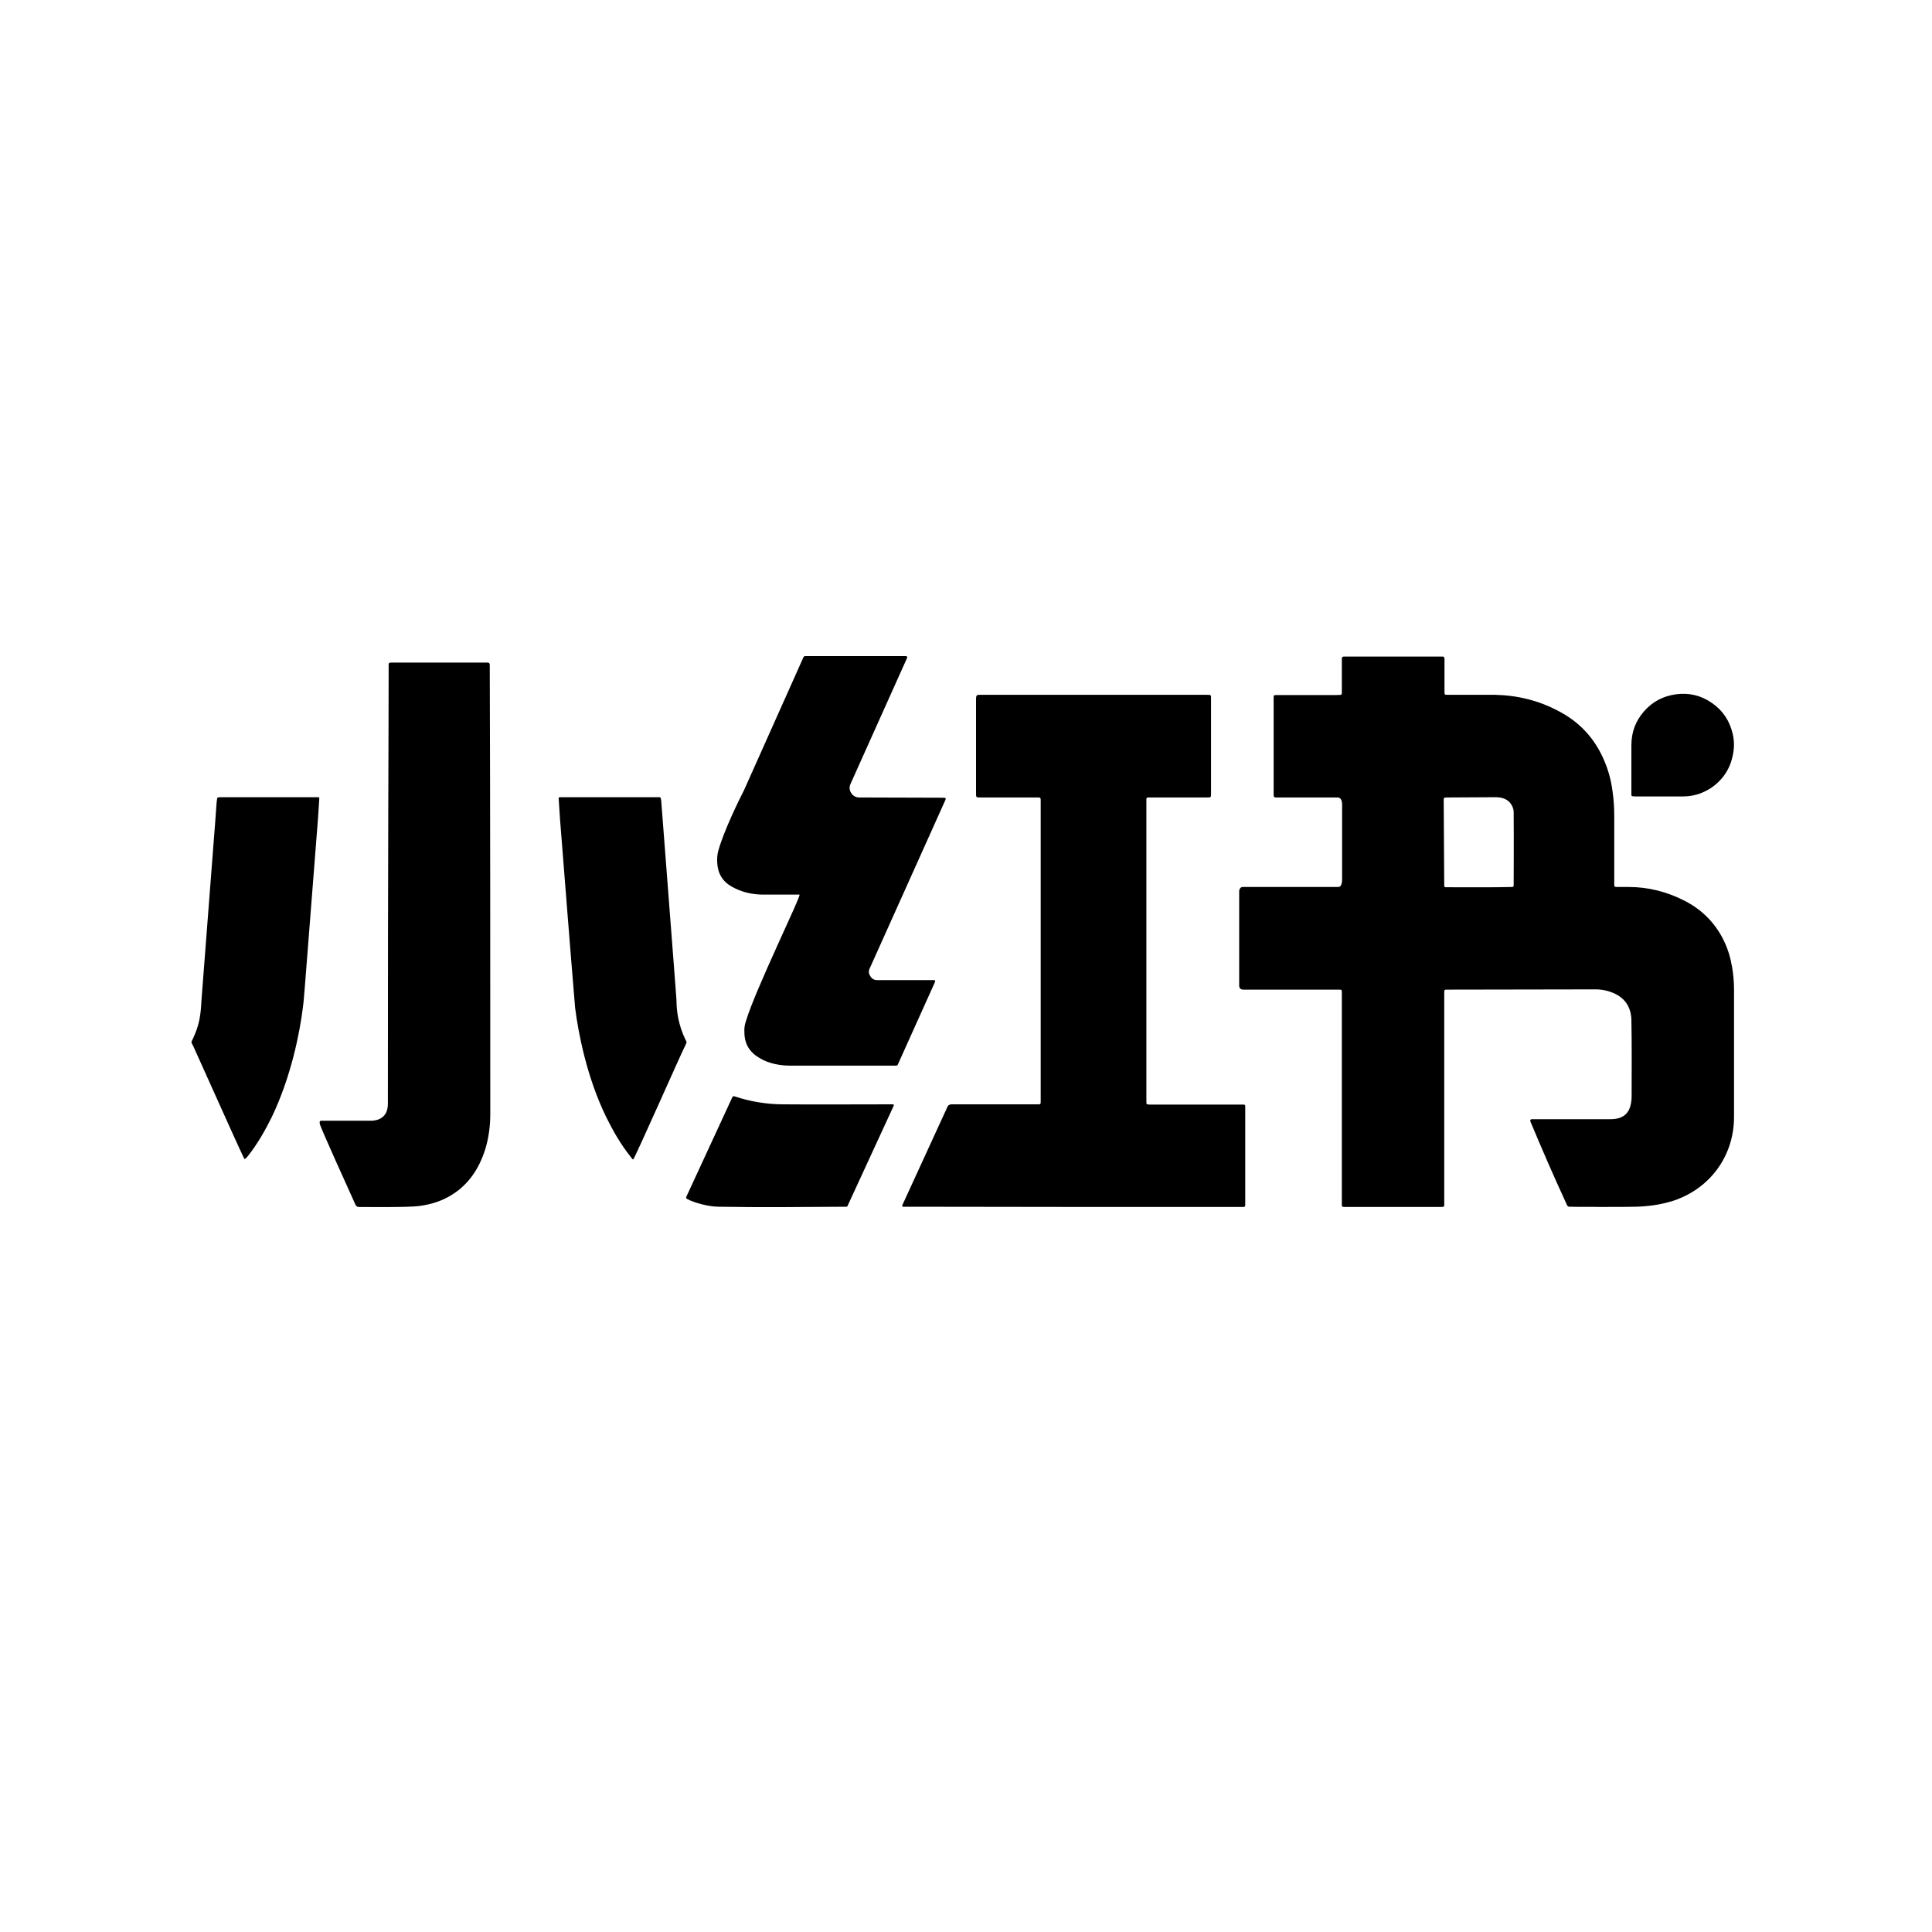
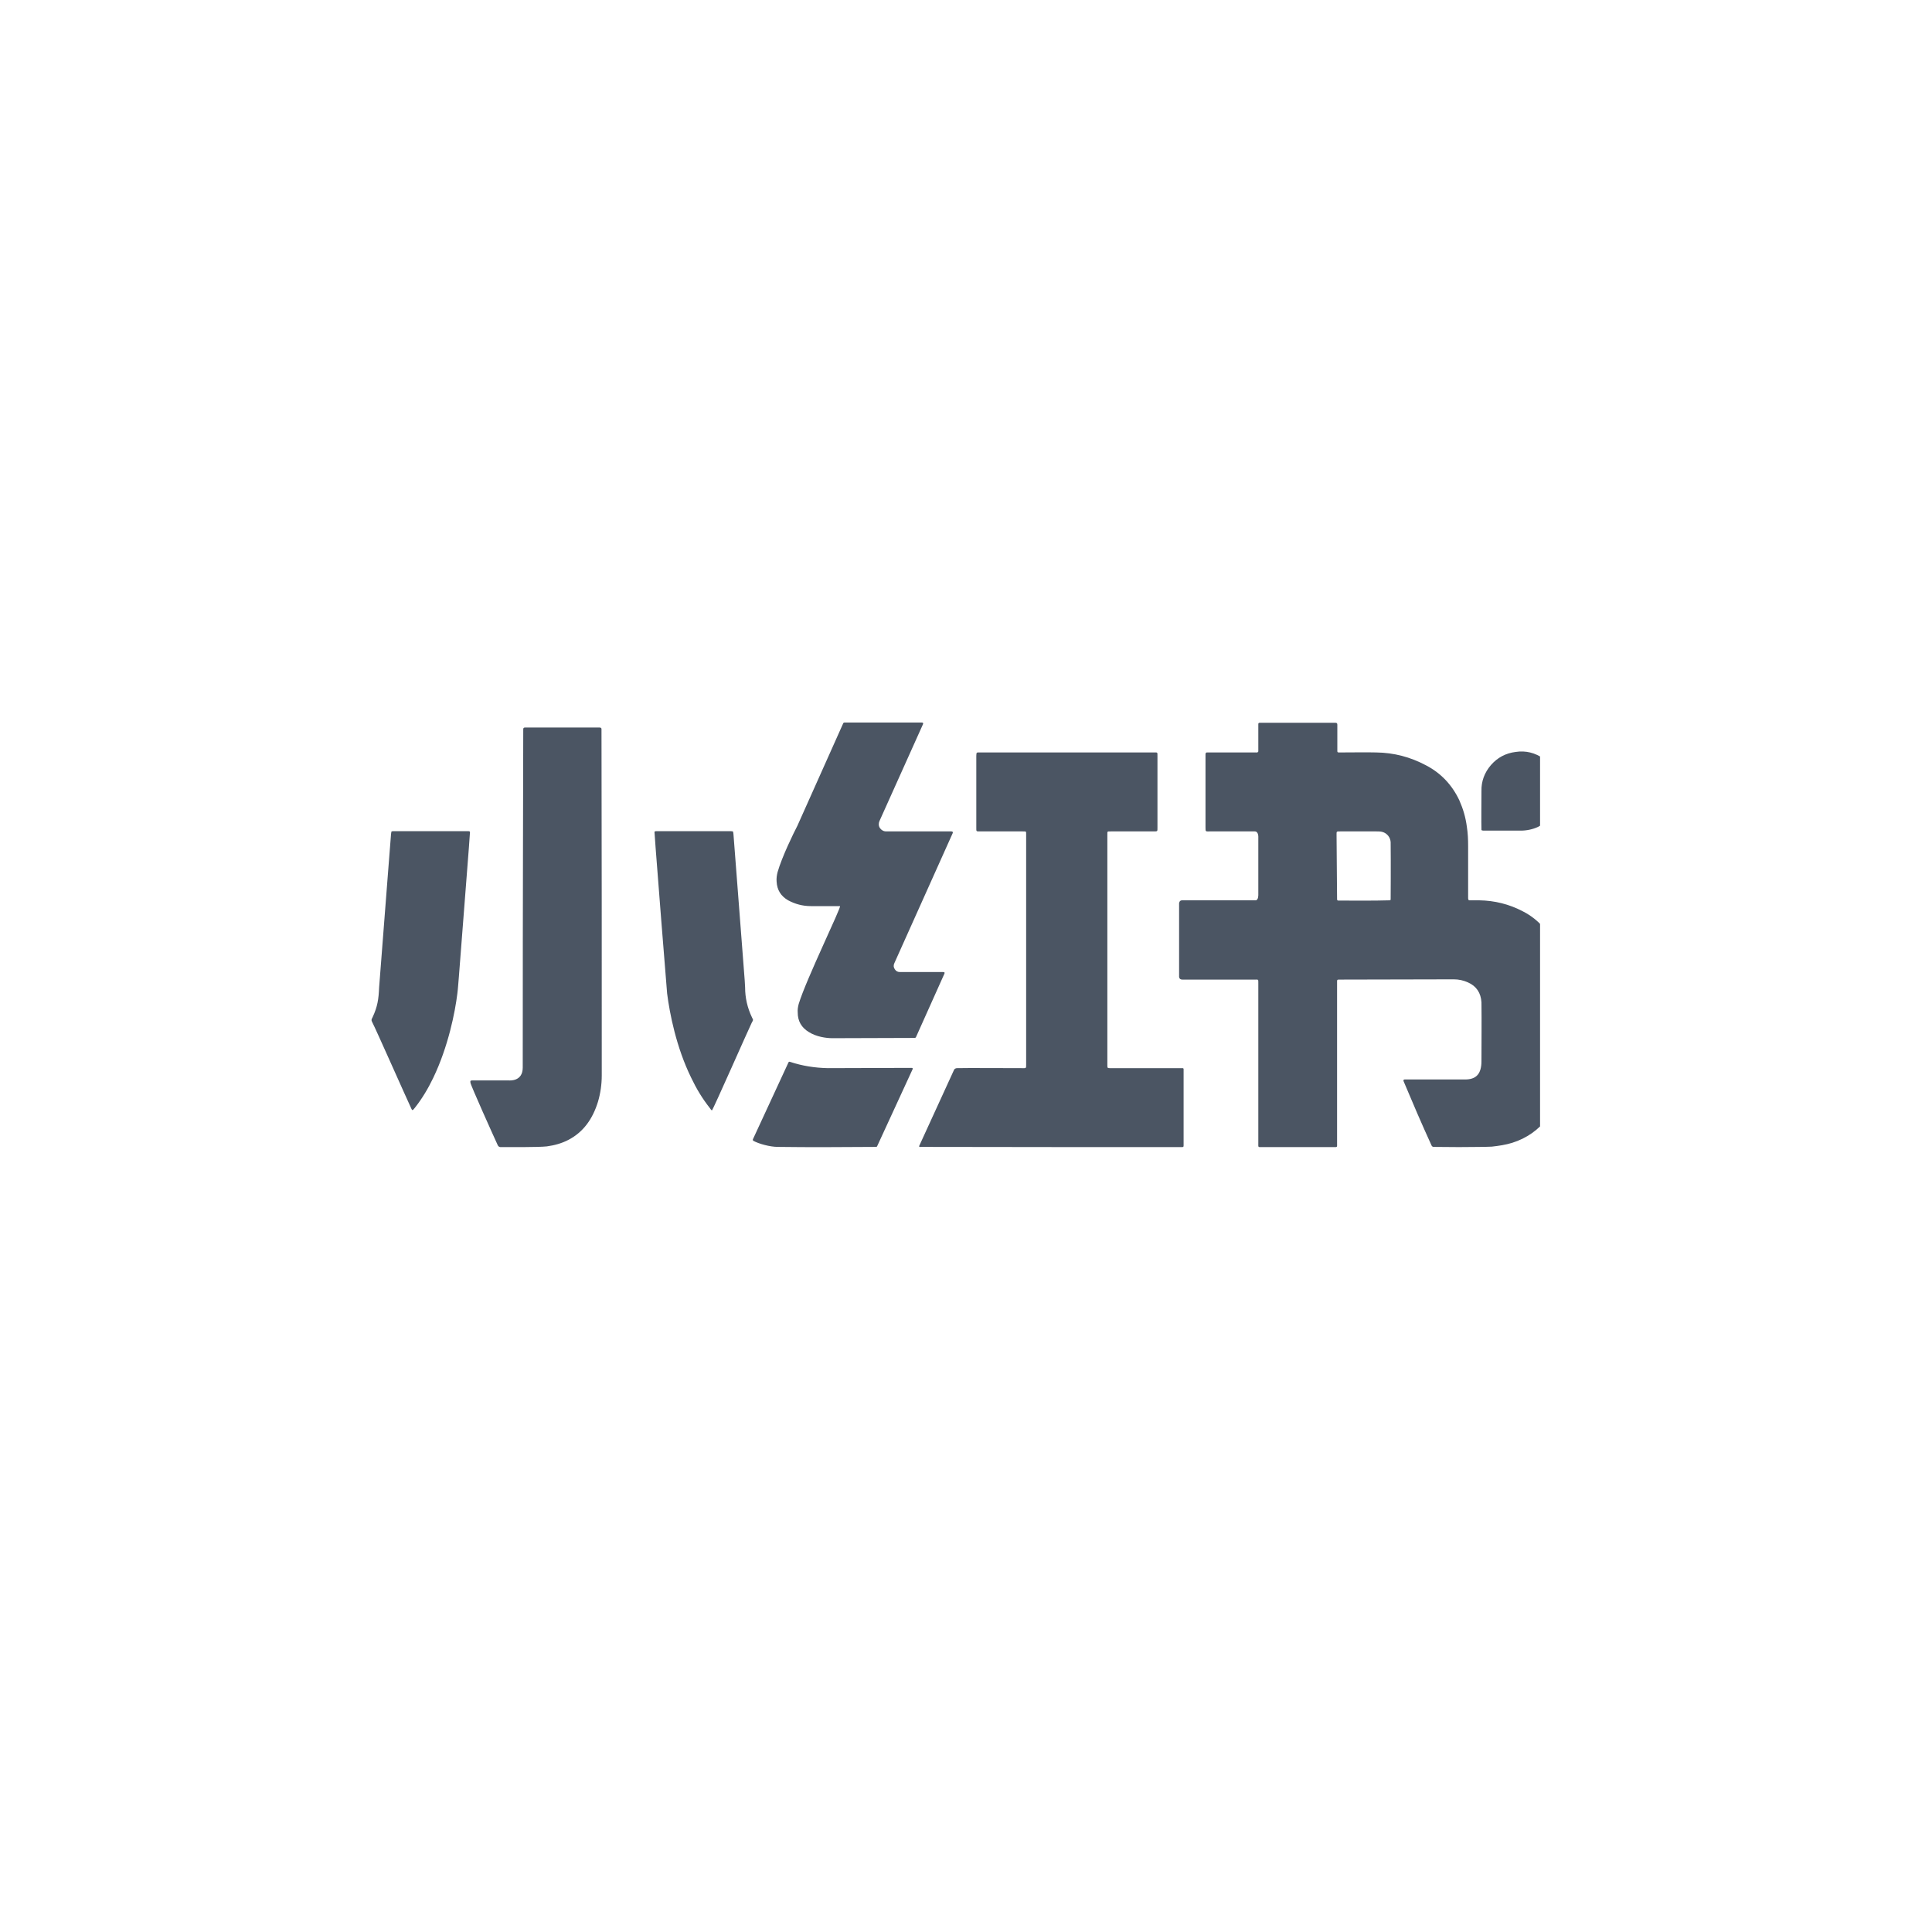
<svg xmlns="http://www.w3.org/2000/svg" width="40" zoomAndPan="magnify" viewBox="0 0 30 30" height="40" preserveAspectRatio="xMidYMid meet" version="1.0">
  <defs>
-     <clipPath id="ce130b8744">
-       <path d="M 2.973 10 L 26.926 10 L 26.926 19 L 2.973 19 Z M 2.973 10 " clip-rule="nonzero" />
+     <clipPath id="516e84bdce">
+       <path d="M 5.77 11 L 23.914 11 L 23.914 18 L 5.77 18 Z M 5.77 11 " clip-rule="nonzero" />
    </clipPath>
  </defs>
-   <g clip-path="url(#ce130b8744)">
-     <path fill="#000000" d="M 25.332 12.348 C 25.336 12.363 25.344 12.367 25.402 12.367 L 26.125 12.367 C 26.246 12.367 26.363 12.344 26.473 12.289 C 26.582 12.238 26.672 12.164 26.75 12.07 C 26.824 11.977 26.875 11.871 26.902 11.75 C 26.93 11.633 26.934 11.516 26.906 11.398 C 26.859 11.195 26.754 11.035 26.586 10.918 C 26.414 10.797 26.227 10.754 26.023 10.781 C 25.824 10.809 25.66 10.895 25.527 11.047 C 25.395 11.199 25.332 11.371 25.332 11.574 C 25.332 11.676 25.332 12.238 25.332 12.348 Z M 13.848 17.148 C 13.645 17.148 12.496 17.152 12.164 17.148 C 11.906 17.148 11.648 17.105 11.402 17.023 C 11.387 17.02 11.379 17.023 11.371 17.039 L 10.656 18.586 C 10.652 18.598 10.656 18.609 10.668 18.617 C 10.777 18.676 11.004 18.738 11.16 18.738 C 11.82 18.75 12.48 18.742 13.141 18.738 C 13.148 18.738 13.16 18.734 13.16 18.727 L 13.871 17.184 C 13.887 17.156 13.879 17.145 13.848 17.148 Z M 3.449 12.379 C 3.379 12.379 3.375 12.383 3.375 12.391 C 3.367 12.418 3.367 12.441 3.363 12.469 C 3.336 12.867 3.324 12.965 3.129 15.523 C 3.117 15.762 3.098 15.91 2.996 16.129 C 2.969 16.188 2.961 16.172 3 16.242 C 3.043 16.332 3.68 17.762 3.785 17.977 C 3.793 17.992 3.793 17.996 3.801 17.996 C 3.809 17.996 3.832 17.973 3.848 17.953 C 3.996 17.766 4.113 17.562 4.219 17.348 C 4.523 16.715 4.656 16.027 4.703 15.645 C 4.719 15.535 4.723 15.426 4.734 15.316 L 4.938 12.707 L 4.957 12.414 C 4.961 12.383 4.957 12.379 4.93 12.379 Z M 10.637 16.129 C 10.547 15.938 10.504 15.734 10.504 15.523 C 10.5 15.438 10.473 15.133 10.27 12.469 C 10.27 12.441 10.266 12.414 10.258 12.387 C 10.254 12.375 10.207 12.379 10.184 12.379 L 8.707 12.379 C 8.676 12.379 8.672 12.383 8.676 12.414 L 8.695 12.707 C 8.773 13.688 8.848 14.664 8.93 15.645 C 8.98 16.047 9.113 16.73 9.414 17.348 C 9.52 17.562 9.637 17.766 9.785 17.953 C 9.801 17.973 9.82 18.004 9.832 18.004 C 9.852 18 10.574 16.363 10.637 16.242 C 10.672 16.172 10.664 16.188 10.637 16.129 Z M 14.492 15.219 L 13.621 15.219 C 13.574 15.219 13.539 15.199 13.516 15.16 C 13.488 15.121 13.484 15.082 13.504 15.039 L 14.68 12.422 C 14.691 12.398 14.684 12.387 14.656 12.387 L 13.344 12.383 C 13.289 12.383 13.246 12.359 13.219 12.316 C 13.188 12.27 13.184 12.223 13.207 12.172 L 14.082 10.223 C 14.094 10.199 14.086 10.188 14.059 10.188 L 12.504 10.188 C 12.492 10.188 12.48 10.195 12.477 10.203 L 11.555 12.266 C 11.469 12.434 11.242 12.898 11.156 13.203 C 11.137 13.266 11.133 13.328 11.137 13.395 C 11.145 13.562 11.219 13.688 11.367 13.77 C 11.508 13.848 11.66 13.887 11.824 13.891 L 12.414 13.891 C 12.453 13.891 11.727 15.367 11.582 15.859 C 11.562 15.914 11.555 15.973 11.559 16.027 C 11.559 16.207 11.637 16.336 11.789 16.426 C 11.938 16.52 12.129 16.547 12.262 16.547 L 13.918 16.547 C 13.93 16.547 13.938 16.539 13.941 16.531 L 14.516 15.254 C 14.527 15.227 14.52 15.215 14.492 15.219 Z M 7.574 10.289 L 6.066 10.289 C 6.043 10.289 6.031 10.301 6.035 10.324 C 6.035 11.371 6.023 13.113 6.023 17.141 C 6.023 17.426 5.754 17.402 5.742 17.402 L 5.004 17.402 C 4.965 17.402 4.961 17.406 4.965 17.449 C 4.965 17.484 5.43 18.508 5.52 18.707 C 5.527 18.727 5.551 18.742 5.57 18.742 C 5.727 18.742 6.336 18.75 6.508 18.727 C 6.66 18.707 6.805 18.668 6.945 18.594 C 7.242 18.438 7.434 18.176 7.539 17.832 C 7.59 17.66 7.613 17.48 7.613 17.301 C 7.613 14.973 7.613 12.648 7.605 10.324 C 7.605 10.301 7.594 10.289 7.574 10.289 Z M 19.336 17.172 C 19.336 17.16 19.324 17.152 19.312 17.152 L 17.848 17.152 C 17.801 17.148 17.801 17.148 17.801 17.102 L 17.801 12.453 C 17.801 12.379 17.793 12.383 17.871 12.383 L 18.73 12.383 C 18.809 12.383 18.805 12.387 18.805 12.309 L 18.805 10.867 C 18.805 10.785 18.812 10.789 18.727 10.789 L 15.234 10.789 C 15.168 10.789 15.156 10.785 15.156 10.863 L 15.156 12.305 C 15.156 12.387 15.152 12.383 15.238 12.383 L 16.09 12.383 C 16.164 12.383 16.16 12.379 16.16 12.453 L 16.16 17.066 C 16.16 17.16 16.168 17.148 16.074 17.148 C 15.707 17.148 14.969 17.148 14.773 17.148 C 14.727 17.152 14.715 17.18 14.715 17.18 L 14.02 18.695 C 14.02 18.695 14.004 18.723 14.012 18.73 C 14.016 18.742 14.023 18.738 14.066 18.738 C 15.812 18.742 17.555 18.742 19.301 18.742 C 19.332 18.742 19.336 18.734 19.336 18.707 Z M 23.504 13.75 C 23.504 13.762 23.496 13.773 23.484 13.773 C 23.141 13.781 22.793 13.777 22.449 13.777 C 22.434 13.777 22.426 13.77 22.426 13.754 C 22.422 13.32 22.422 12.887 22.418 12.453 C 22.418 12.383 22.41 12.383 22.488 12.383 L 23.219 12.379 C 23.258 12.379 23.301 12.383 23.34 12.395 C 23.43 12.422 23.496 12.504 23.504 12.598 C 23.508 13.027 23.504 13.75 23.504 13.75 Z M 26.168 13.992 C 25.891 13.848 25.598 13.773 25.289 13.773 L 25.109 13.773 C 25.066 13.77 25.066 13.77 25.066 13.73 L 25.066 12.68 C 25.066 12.547 25.059 12.418 25.039 12.285 C 25.016 12.102 24.965 11.926 24.887 11.758 C 24.742 11.445 24.516 11.207 24.211 11.047 C 23.902 10.879 23.566 10.797 23.215 10.789 C 23.062 10.789 22.648 10.789 22.496 10.789 C 22.426 10.789 22.43 10.793 22.43 10.727 L 22.43 10.234 C 22.43 10.203 22.418 10.191 22.383 10.195 L 20.867 10.195 C 20.867 10.195 20.852 10.195 20.844 10.203 C 20.84 10.207 20.836 10.215 20.836 10.227 L 20.836 10.77 C 20.828 10.805 20.781 10.785 20.754 10.793 L 19.805 10.793 C 19.785 10.793 19.777 10.801 19.777 10.824 L 19.777 12.301 C 19.777 12.391 19.773 12.383 19.859 12.383 L 20.77 12.383 C 20.852 12.383 20.84 12.512 20.84 12.512 L 20.84 13.656 C 20.84 13.656 20.844 13.773 20.781 13.773 L 19.301 13.773 C 19.234 13.773 19.242 13.855 19.242 13.855 L 19.242 15.297 C 19.242 15.297 19.234 15.367 19.305 15.367 L 20.762 15.367 C 20.844 15.367 20.836 15.359 20.836 15.445 L 20.836 18.664 C 20.836 18.75 20.828 18.742 20.918 18.742 L 22.344 18.742 C 22.434 18.742 22.426 18.75 22.426 18.664 L 22.426 15.402 C 22.426 15.371 22.434 15.367 22.461 15.367 L 24.777 15.363 C 24.875 15.363 24.969 15.383 25.059 15.422 C 25.234 15.5 25.324 15.637 25.332 15.828 C 25.34 16.223 25.336 16.617 25.336 17.012 C 25.336 17.27 25.227 17.379 25.004 17.379 L 23.789 17.379 C 23.766 17.379 23.762 17.387 23.762 17.41 C 23.945 17.848 24.133 18.281 24.332 18.711 C 24.34 18.73 24.352 18.738 24.371 18.738 C 24.539 18.742 24.711 18.738 24.879 18.742 C 25.027 18.738 25.395 18.746 25.543 18.73 C 25.684 18.719 25.816 18.695 25.949 18.656 C 26.539 18.477 26.926 17.961 26.926 17.344 L 26.926 15.367 C 26.926 15.242 26.914 15.113 26.891 14.988 C 26.891 15.066 26.863 14.352 26.168 13.992 Z M 26.168 13.992 " fill-opacity="1" fill-rule="nonzero" />
+   <g clip-path="url(#516e84bdce)">
+     <path fill="#4b5563" d="M 23.004 12.883 C 23.004 12.895 23.012 12.898 23.059 12.898 L 23.613 12.898 C 23.707 12.898 23.797 12.879 23.883 12.84 C 23.965 12.797 24.035 12.742 24.094 12.668 C 24.152 12.598 24.191 12.516 24.215 12.422 C 24.234 12.332 24.234 12.242 24.215 12.152 C 24.18 11.996 24.098 11.871 23.969 11.781 C 23.836 11.688 23.691 11.652 23.535 11.676 C 23.383 11.695 23.254 11.762 23.152 11.879 C 23.051 11.996 23 12.133 23.004 12.285 C 23.004 12.363 23 12.797 23.004 12.883 Z M 14.148 16.582 C 13.992 16.582 13.109 16.586 12.855 16.586 C 12.652 16.582 12.457 16.551 12.266 16.488 C 12.254 16.484 12.246 16.488 12.242 16.5 L 11.691 17.691 C 11.688 17.699 11.688 17.707 11.699 17.715 C 11.785 17.762 11.957 17.809 12.078 17.809 C 12.586 17.816 13.094 17.812 13.605 17.809 C 13.613 17.809 13.617 17.805 13.621 17.797 L 14.168 16.609 C 14.18 16.59 14.172 16.582 14.152 16.582 Z M 6.133 12.906 C 6.082 12.906 6.078 12.91 6.078 12.914 C 6.074 12.938 6.07 12.957 6.07 12.977 C 6.047 13.281 6.039 13.359 5.887 15.332 C 5.879 15.516 5.863 15.629 5.785 15.797 C 5.766 15.84 5.758 15.828 5.785 15.883 C 5.824 15.953 6.312 17.055 6.391 17.223 C 6.398 17.234 6.402 17.238 6.406 17.238 C 6.41 17.238 6.43 17.219 6.441 17.203 C 6.555 17.059 6.648 16.902 6.727 16.738 C 6.961 16.25 7.066 15.719 7.102 15.426 C 7.113 15.34 7.117 15.258 7.125 15.172 L 7.281 13.16 L 7.297 12.934 C 7.301 12.91 7.297 12.91 7.273 12.906 Z M 11.676 15.797 C 11.605 15.648 11.57 15.492 11.57 15.332 C 11.57 15.266 11.547 15.031 11.391 12.977 C 11.391 12.957 11.387 12.934 11.383 12.914 C 11.379 12.906 11.344 12.906 11.324 12.906 L 10.188 12.906 C 10.164 12.91 10.16 12.91 10.164 12.934 L 10.18 13.16 C 10.238 13.914 10.297 14.668 10.359 15.426 C 10.398 15.734 10.5 16.262 10.734 16.738 C 10.812 16.902 10.906 17.059 11.02 17.203 C 11.031 17.219 11.047 17.242 11.055 17.242 C 11.07 17.238 11.625 15.977 11.672 15.883 C 11.703 15.828 11.695 15.84 11.676 15.797 Z M 14.645 15.094 L 13.977 15.094 C 13.941 15.094 13.914 15.082 13.895 15.051 C 13.875 15.023 13.871 14.992 13.887 14.957 L 14.793 12.938 C 14.801 12.922 14.793 12.91 14.773 12.91 L 13.762 12.91 C 13.719 12.91 13.688 12.891 13.664 12.859 C 13.641 12.824 13.641 12.785 13.656 12.75 L 14.332 11.246 C 14.34 11.227 14.332 11.219 14.312 11.219 L 13.113 11.219 C 13.105 11.219 13.098 11.223 13.094 11.23 L 12.383 12.82 C 12.316 12.949 12.141 13.309 12.074 13.543 C 12.062 13.59 12.055 13.641 12.059 13.688 C 12.066 13.82 12.125 13.914 12.238 13.98 C 12.348 14.039 12.465 14.07 12.59 14.07 L 13.043 14.07 C 13.074 14.07 12.516 15.211 12.402 15.59 C 12.391 15.633 12.383 15.676 12.387 15.723 C 12.387 15.855 12.445 15.957 12.562 16.027 C 12.676 16.098 12.824 16.121 12.926 16.121 L 14.203 16.117 C 14.211 16.117 14.219 16.113 14.223 16.105 L 14.664 15.121 C 14.672 15.102 14.668 15.094 14.645 15.094 Z M 9.316 11.297 L 8.152 11.297 C 8.133 11.297 8.125 11.305 8.125 11.324 C 8.125 12.129 8.117 13.473 8.117 16.578 C 8.117 16.797 7.91 16.777 7.902 16.777 L 7.336 16.777 C 7.305 16.777 7.301 16.781 7.305 16.812 C 7.305 16.844 7.66 17.633 7.73 17.785 C 7.738 17.801 7.754 17.812 7.77 17.812 C 7.891 17.812 8.359 17.816 8.492 17.801 C 8.609 17.785 8.723 17.754 8.828 17.699 C 9.059 17.578 9.203 17.375 9.285 17.109 C 9.324 16.977 9.344 16.84 9.344 16.699 C 9.344 14.906 9.344 13.113 9.34 11.32 C 9.34 11.305 9.328 11.297 9.312 11.297 Z M 18.379 16.602 C 18.379 16.59 18.371 16.586 18.363 16.586 L 17.234 16.586 C 17.199 16.586 17.195 16.582 17.195 16.547 L 17.195 12.961 C 17.195 12.906 17.191 12.91 17.25 12.91 L 17.914 12.91 C 17.977 12.91 17.973 12.91 17.973 12.852 L 17.973 11.742 C 17.973 11.676 17.977 11.684 17.91 11.684 L 15.219 11.684 C 15.168 11.684 15.16 11.676 15.16 11.738 L 15.16 12.852 C 15.16 12.914 15.156 12.91 15.223 12.91 L 15.879 12.91 C 15.938 12.91 15.934 12.906 15.934 12.961 L 15.934 16.52 C 15.934 16.594 15.938 16.586 15.867 16.586 C 15.582 16.586 15.012 16.582 14.863 16.586 C 14.828 16.586 14.816 16.609 14.816 16.609 L 14.281 17.777 C 14.281 17.777 14.27 17.797 14.273 17.805 C 14.281 17.812 14.285 17.809 14.32 17.809 C 15.664 17.812 17.008 17.812 18.352 17.812 C 18.375 17.812 18.379 17.809 18.379 17.785 Z M 21.594 13.965 C 21.594 13.973 21.59 13.98 21.578 13.98 C 21.312 13.988 21.047 13.984 20.781 13.984 C 20.77 13.984 20.762 13.977 20.762 13.965 C 20.758 13.633 20.758 13.297 20.754 12.965 C 20.754 12.91 20.75 12.91 20.809 12.91 L 21.375 12.91 C 21.406 12.91 21.438 12.91 21.465 12.918 C 21.539 12.938 21.59 13.004 21.594 13.078 C 21.598 13.41 21.594 13.965 21.594 13.965 Z M 23.648 14.152 C 23.434 14.039 23.207 13.984 22.969 13.98 L 22.828 13.98 C 22.801 13.98 22.801 13.977 22.797 13.949 L 22.797 13.137 C 22.797 13.035 22.793 12.938 22.777 12.836 C 22.758 12.691 22.719 12.559 22.66 12.426 C 22.547 12.188 22.375 12.004 22.141 11.883 C 21.898 11.754 21.645 11.688 21.371 11.684 C 21.254 11.68 20.934 11.684 20.816 11.684 C 20.762 11.684 20.766 11.688 20.766 11.633 L 20.766 11.254 C 20.766 11.23 20.758 11.223 20.73 11.223 L 19.562 11.223 C 19.562 11.223 19.547 11.223 19.543 11.23 C 19.539 11.234 19.539 11.238 19.539 11.246 L 19.539 11.668 C 19.531 11.695 19.492 11.68 19.473 11.684 L 18.742 11.684 C 18.727 11.684 18.723 11.691 18.719 11.707 L 18.719 12.848 C 18.719 12.918 18.719 12.91 18.785 12.91 L 19.484 12.91 C 19.547 12.91 19.539 13.008 19.539 13.008 L 19.539 13.891 C 19.539 13.891 19.543 13.98 19.496 13.98 L 18.355 13.98 C 18.301 13.98 18.309 14.047 18.309 14.047 L 18.309 15.156 C 18.309 15.156 18.301 15.211 18.359 15.211 L 19.48 15.211 C 19.543 15.211 19.539 15.203 19.539 15.27 L 19.539 17.75 C 19.539 17.82 19.531 17.812 19.602 17.812 L 20.699 17.812 C 20.77 17.812 20.762 17.82 20.762 17.75 L 20.762 15.234 C 20.762 15.215 20.77 15.211 20.789 15.211 L 22.574 15.207 C 22.652 15.207 22.723 15.223 22.793 15.254 C 22.926 15.312 22.996 15.418 23.004 15.566 C 23.008 15.871 23.004 16.176 23.004 16.477 C 23.004 16.676 22.922 16.762 22.75 16.762 L 21.812 16.762 C 21.797 16.762 21.793 16.766 21.793 16.785 C 21.934 17.121 22.078 17.457 22.23 17.789 C 22.238 17.801 22.246 17.809 22.262 17.809 C 22.391 17.812 22.523 17.809 22.652 17.812 C 22.77 17.809 23.051 17.812 23.164 17.805 C 23.273 17.793 23.379 17.777 23.48 17.746 C 23.934 17.605 24.23 17.207 24.23 16.734 L 24.23 15.211 C 24.23 15.113 24.223 15.016 24.203 14.918 C 24.203 14.98 24.184 14.426 23.648 14.152 Z M 23.648 14.152 " fill-opacity="1" fill-rule="nonzero" />
  </g>
</svg>
